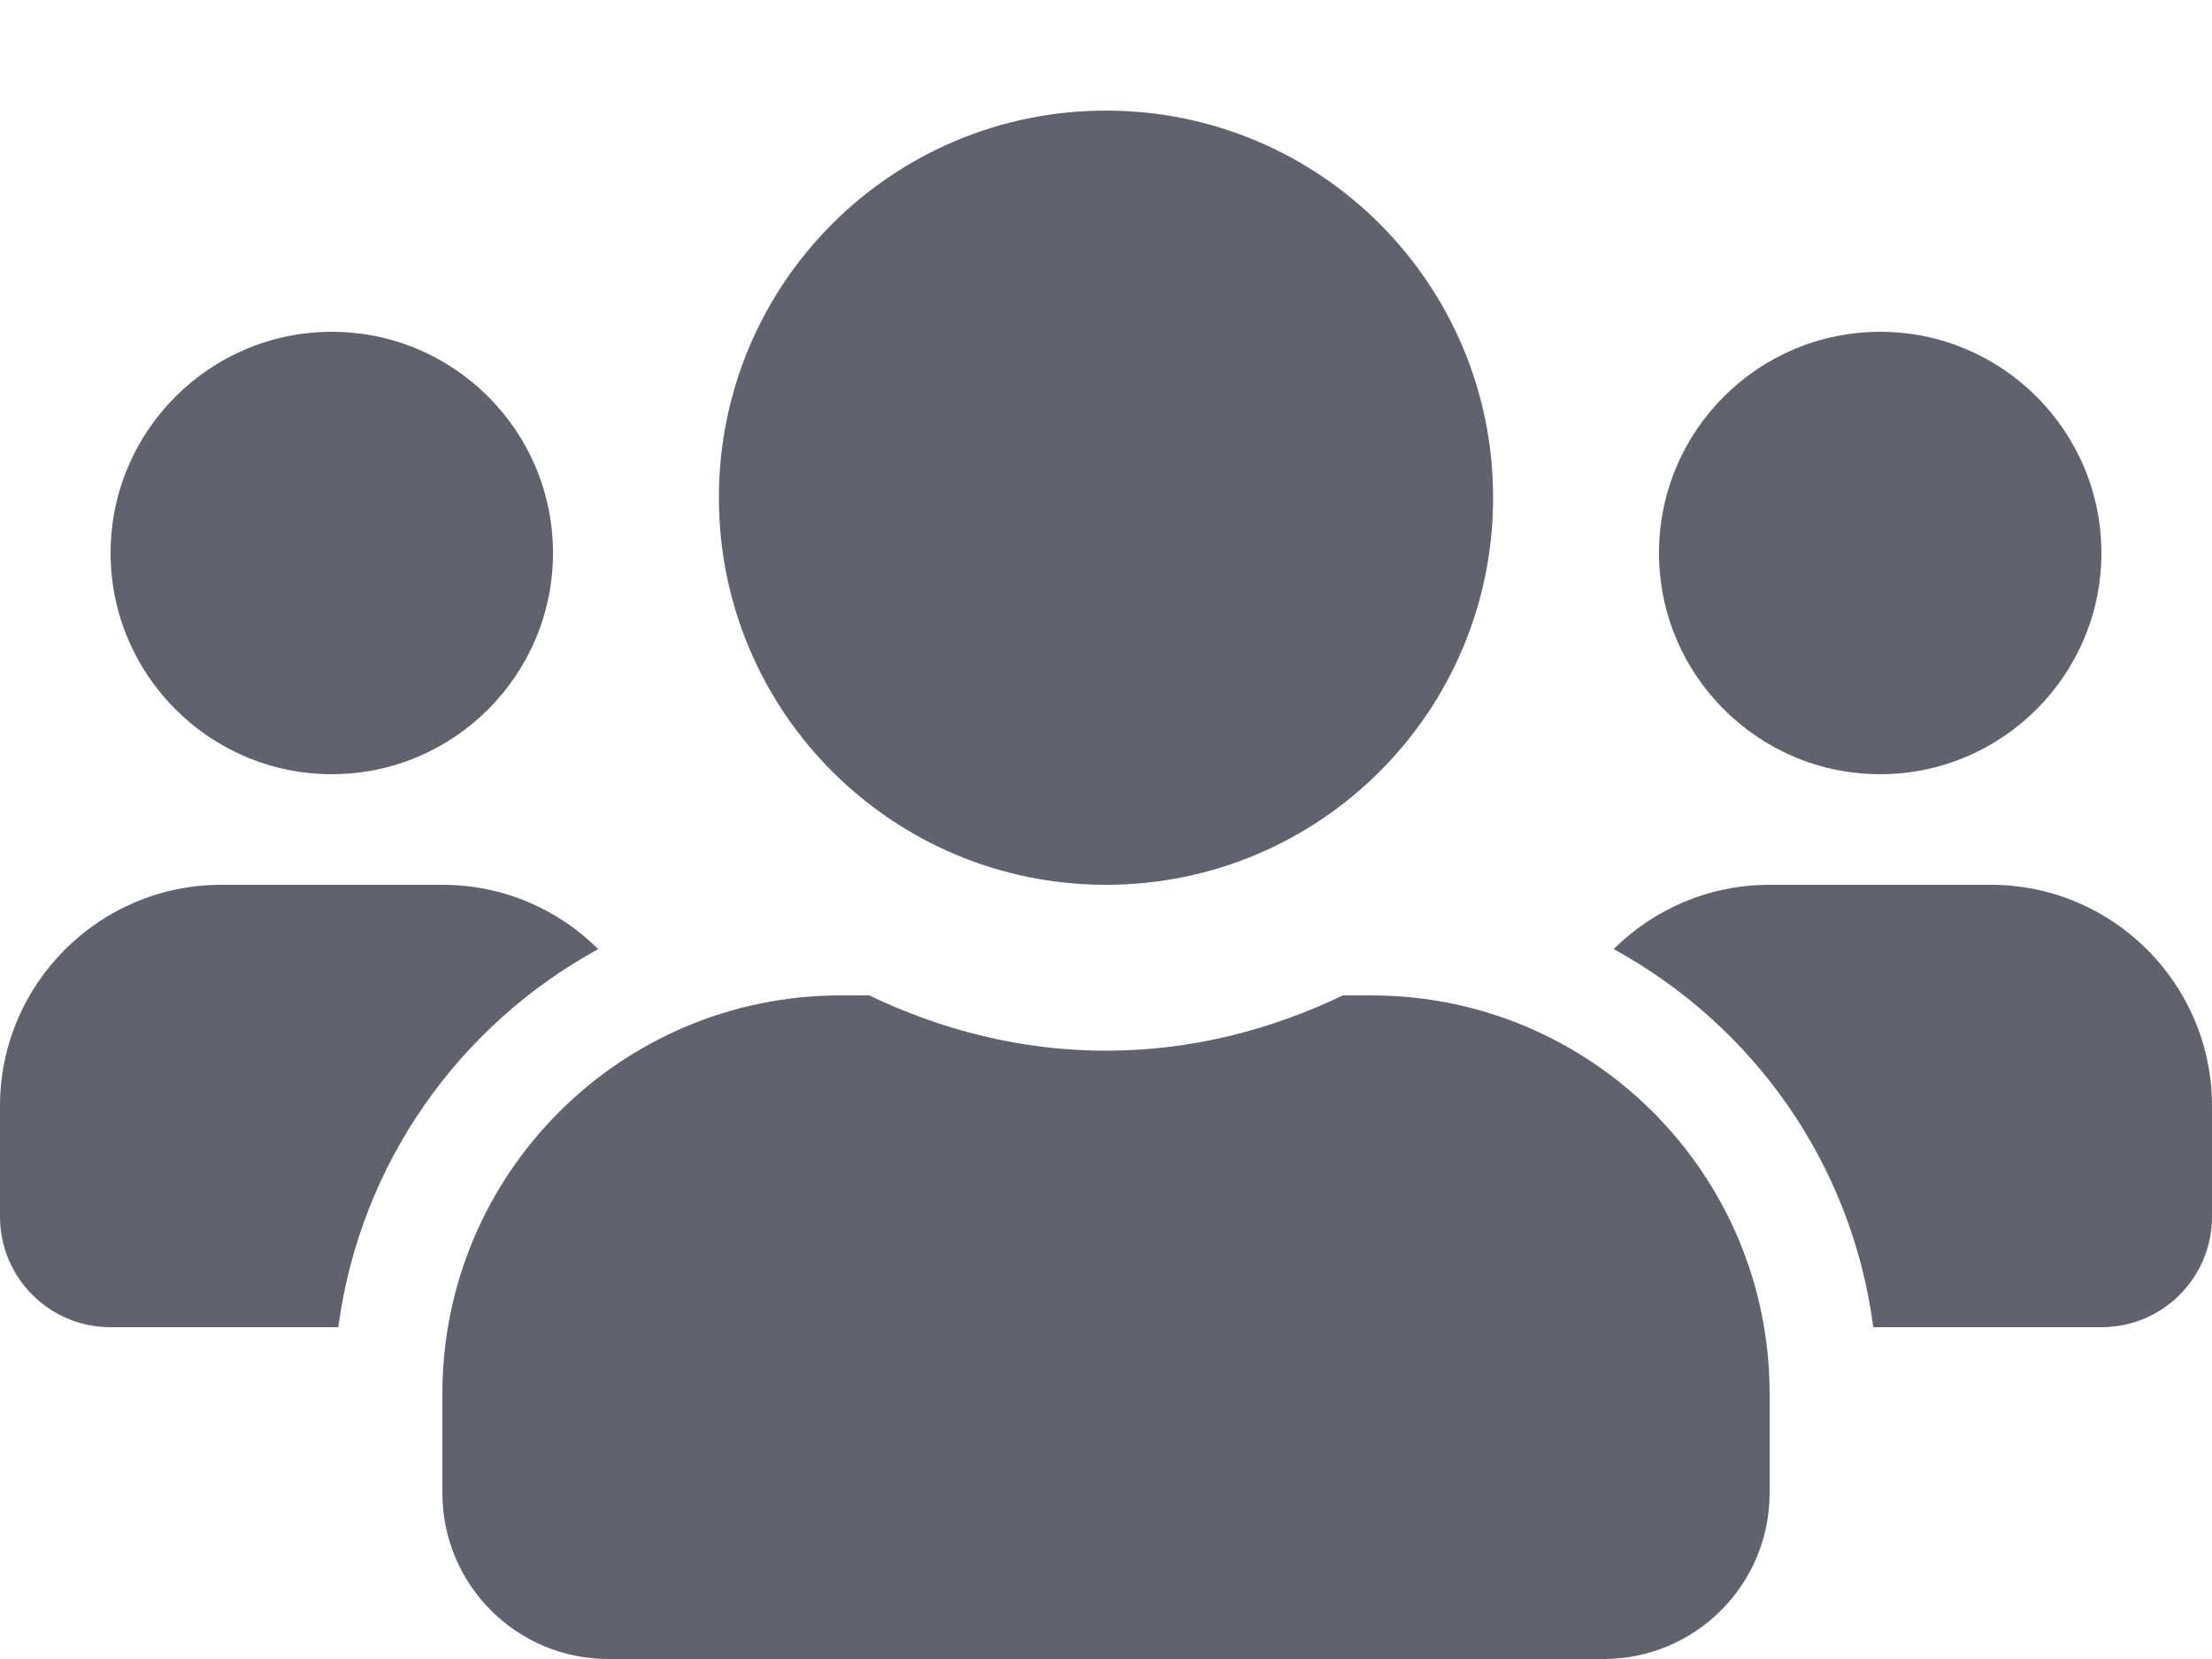
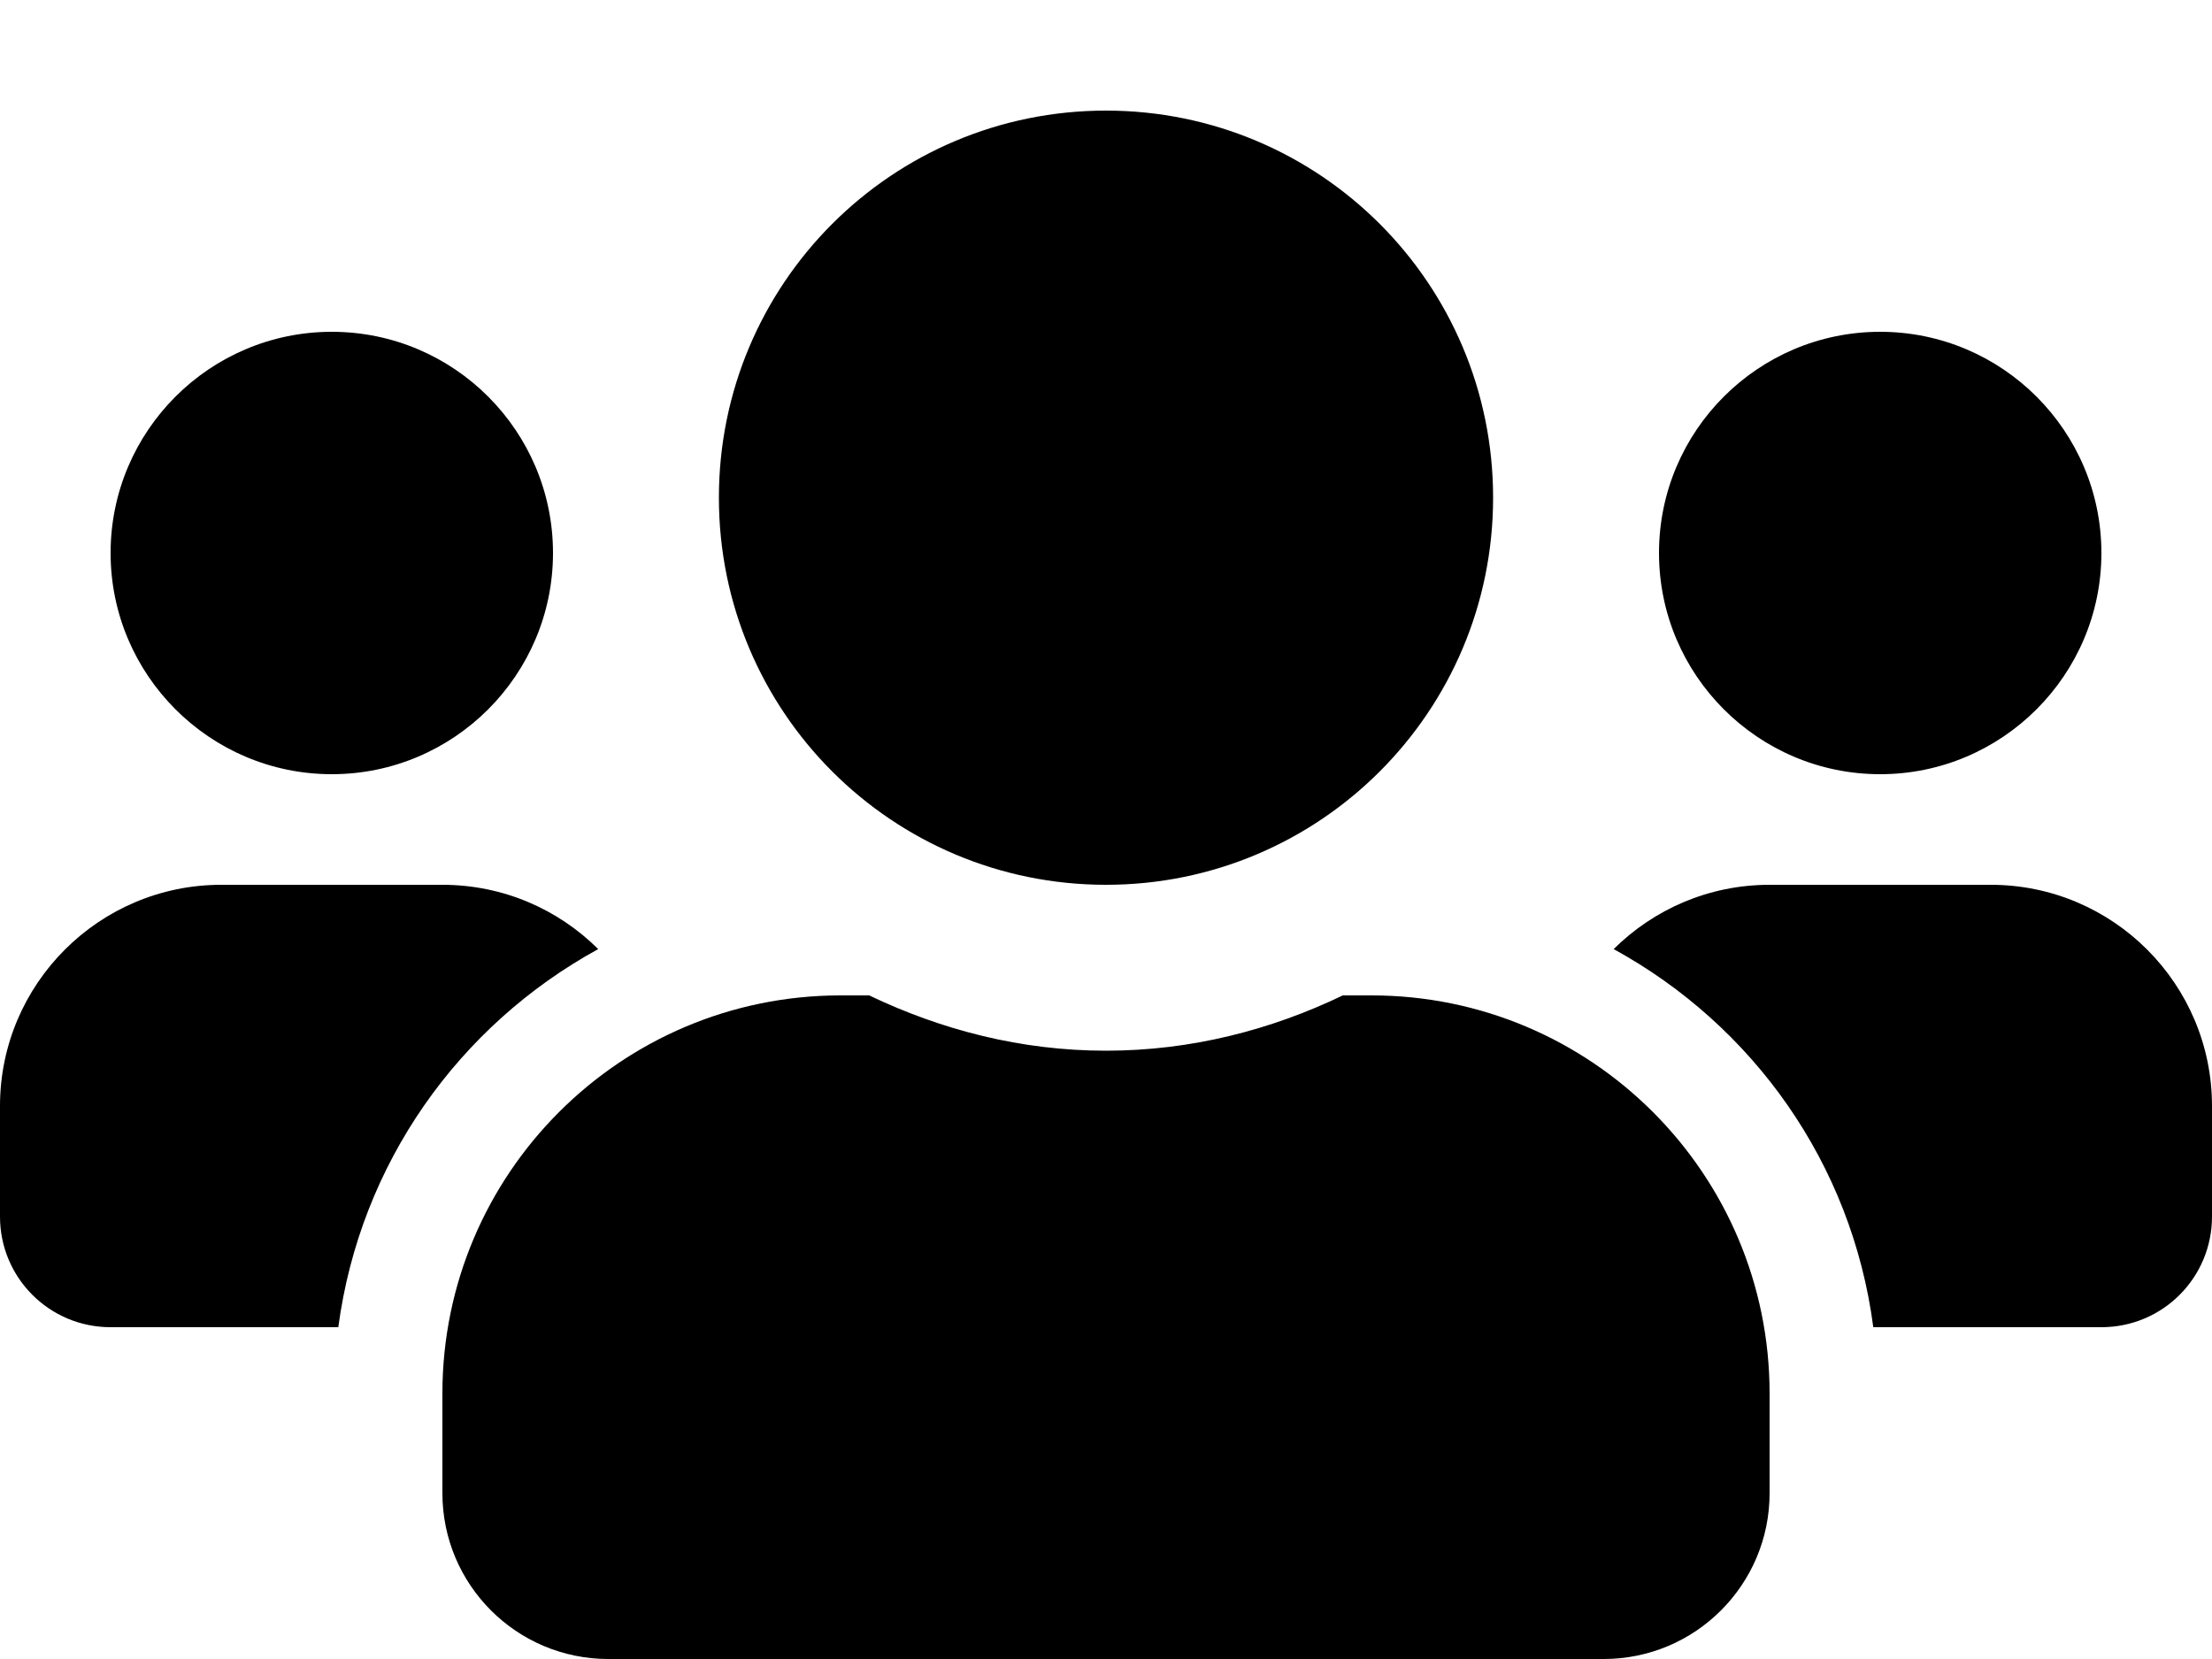
<svg xmlns="http://www.w3.org/2000/svg" width="16" height="12" viewBox="0 0 16 12" fill="none">
-   <path d="M2.4 5.6C3.283 5.6 4 4.882 4 4C4 3.117 3.283 2.4 2.4 2.4C1.518 2.4 0.8 3.117 0.8 4C0.8 4.882 1.518 5.6 2.4 5.6ZM13.6 5.6C14.482 5.6 15.2 4.882 15.2 4C15.2 3.117 14.482 2.4 13.6 2.4C12.717 2.4 12 3.117 12 4C12 4.882 12.717 5.6 13.6 5.6ZM14.4 6.4H12.8C12.36 6.4 11.963 6.577 11.672 6.865C12.68 7.417 13.395 8.415 13.55 9.6H15.2C15.643 9.6 16 9.242 16 8.8V8C16 7.117 15.283 6.4 14.4 6.4ZM8 6.4C9.547 6.4 10.8 5.147 10.8 3.6C10.8 2.052 9.547 0.8 8 0.8C6.452 0.8 5.2 2.052 5.2 3.6C5.2 5.147 6.452 6.4 8 6.4ZM9.92 7.2H9.713C9.193 7.45 8.615 7.6 8 7.6C7.385 7.6 6.81 7.45 6.287 7.2H6.08C4.49 7.2 3.2 8.49 3.2 10.08V10.8C3.2 11.463 3.737 12 4.4 12H11.6C12.262 12 12.8 11.463 12.8 10.8V10.08C12.8 8.49 11.51 7.2 9.92 7.2ZM4.327 6.865C4.037 6.577 3.64 6.4 3.2 6.4H1.6C0.718 6.4 0 7.117 0 8V8.8C0 9.242 0.357 9.6 0.8 9.6H2.447C2.605 8.415 3.32 7.417 4.327 6.865Z" fill="#60626E" />
+   <path d="M2.4 5.6C3.283 5.6 4 4.882 4 4C4 3.117 3.283 2.4 2.4 2.4C1.518 2.4 0.8 3.117 0.8 4C0.8 4.882 1.518 5.6 2.4 5.6ZM13.6 5.6C14.482 5.6 15.2 4.882 15.2 4C15.2 3.117 14.482 2.4 13.6 2.4C12.717 2.4 12 3.117 12 4C12 4.882 12.717 5.6 13.6 5.6ZM14.4 6.4H12.8C12.36 6.4 11.963 6.577 11.672 6.865C12.68 7.417 13.395 8.415 13.55 9.6H15.2C15.643 9.6 16 9.242 16 8.8V8C16 7.117 15.283 6.4 14.4 6.4ZM8 6.4C9.547 6.4 10.8 5.147 10.8 3.6C10.8 2.052 9.547 0.8 8 0.8C6.452 0.8 5.2 2.052 5.2 3.6C5.2 5.147 6.452 6.4 8 6.4ZM9.92 7.2H9.713C9.193 7.45 8.615 7.6 8 7.6C7.385 7.6 6.81 7.45 6.287 7.2H6.08C4.49 7.2 3.2 8.49 3.2 10.08V10.8C3.2 11.463 3.737 12 4.4 12H11.6C12.262 12 12.8 11.463 12.8 10.8V10.08C12.8 8.49 11.51 7.2 9.92 7.2ZM4.327 6.865C4.037 6.577 3.64 6.4 3.2 6.4H1.6C0.718 6.4 0 7.117 0 8V8.8C0 9.242 0.357 9.6 0.8 9.6H2.447C2.605 8.415 3.32 7.417 4.327 6.865Z" fill="currentColor" />
</svg>
